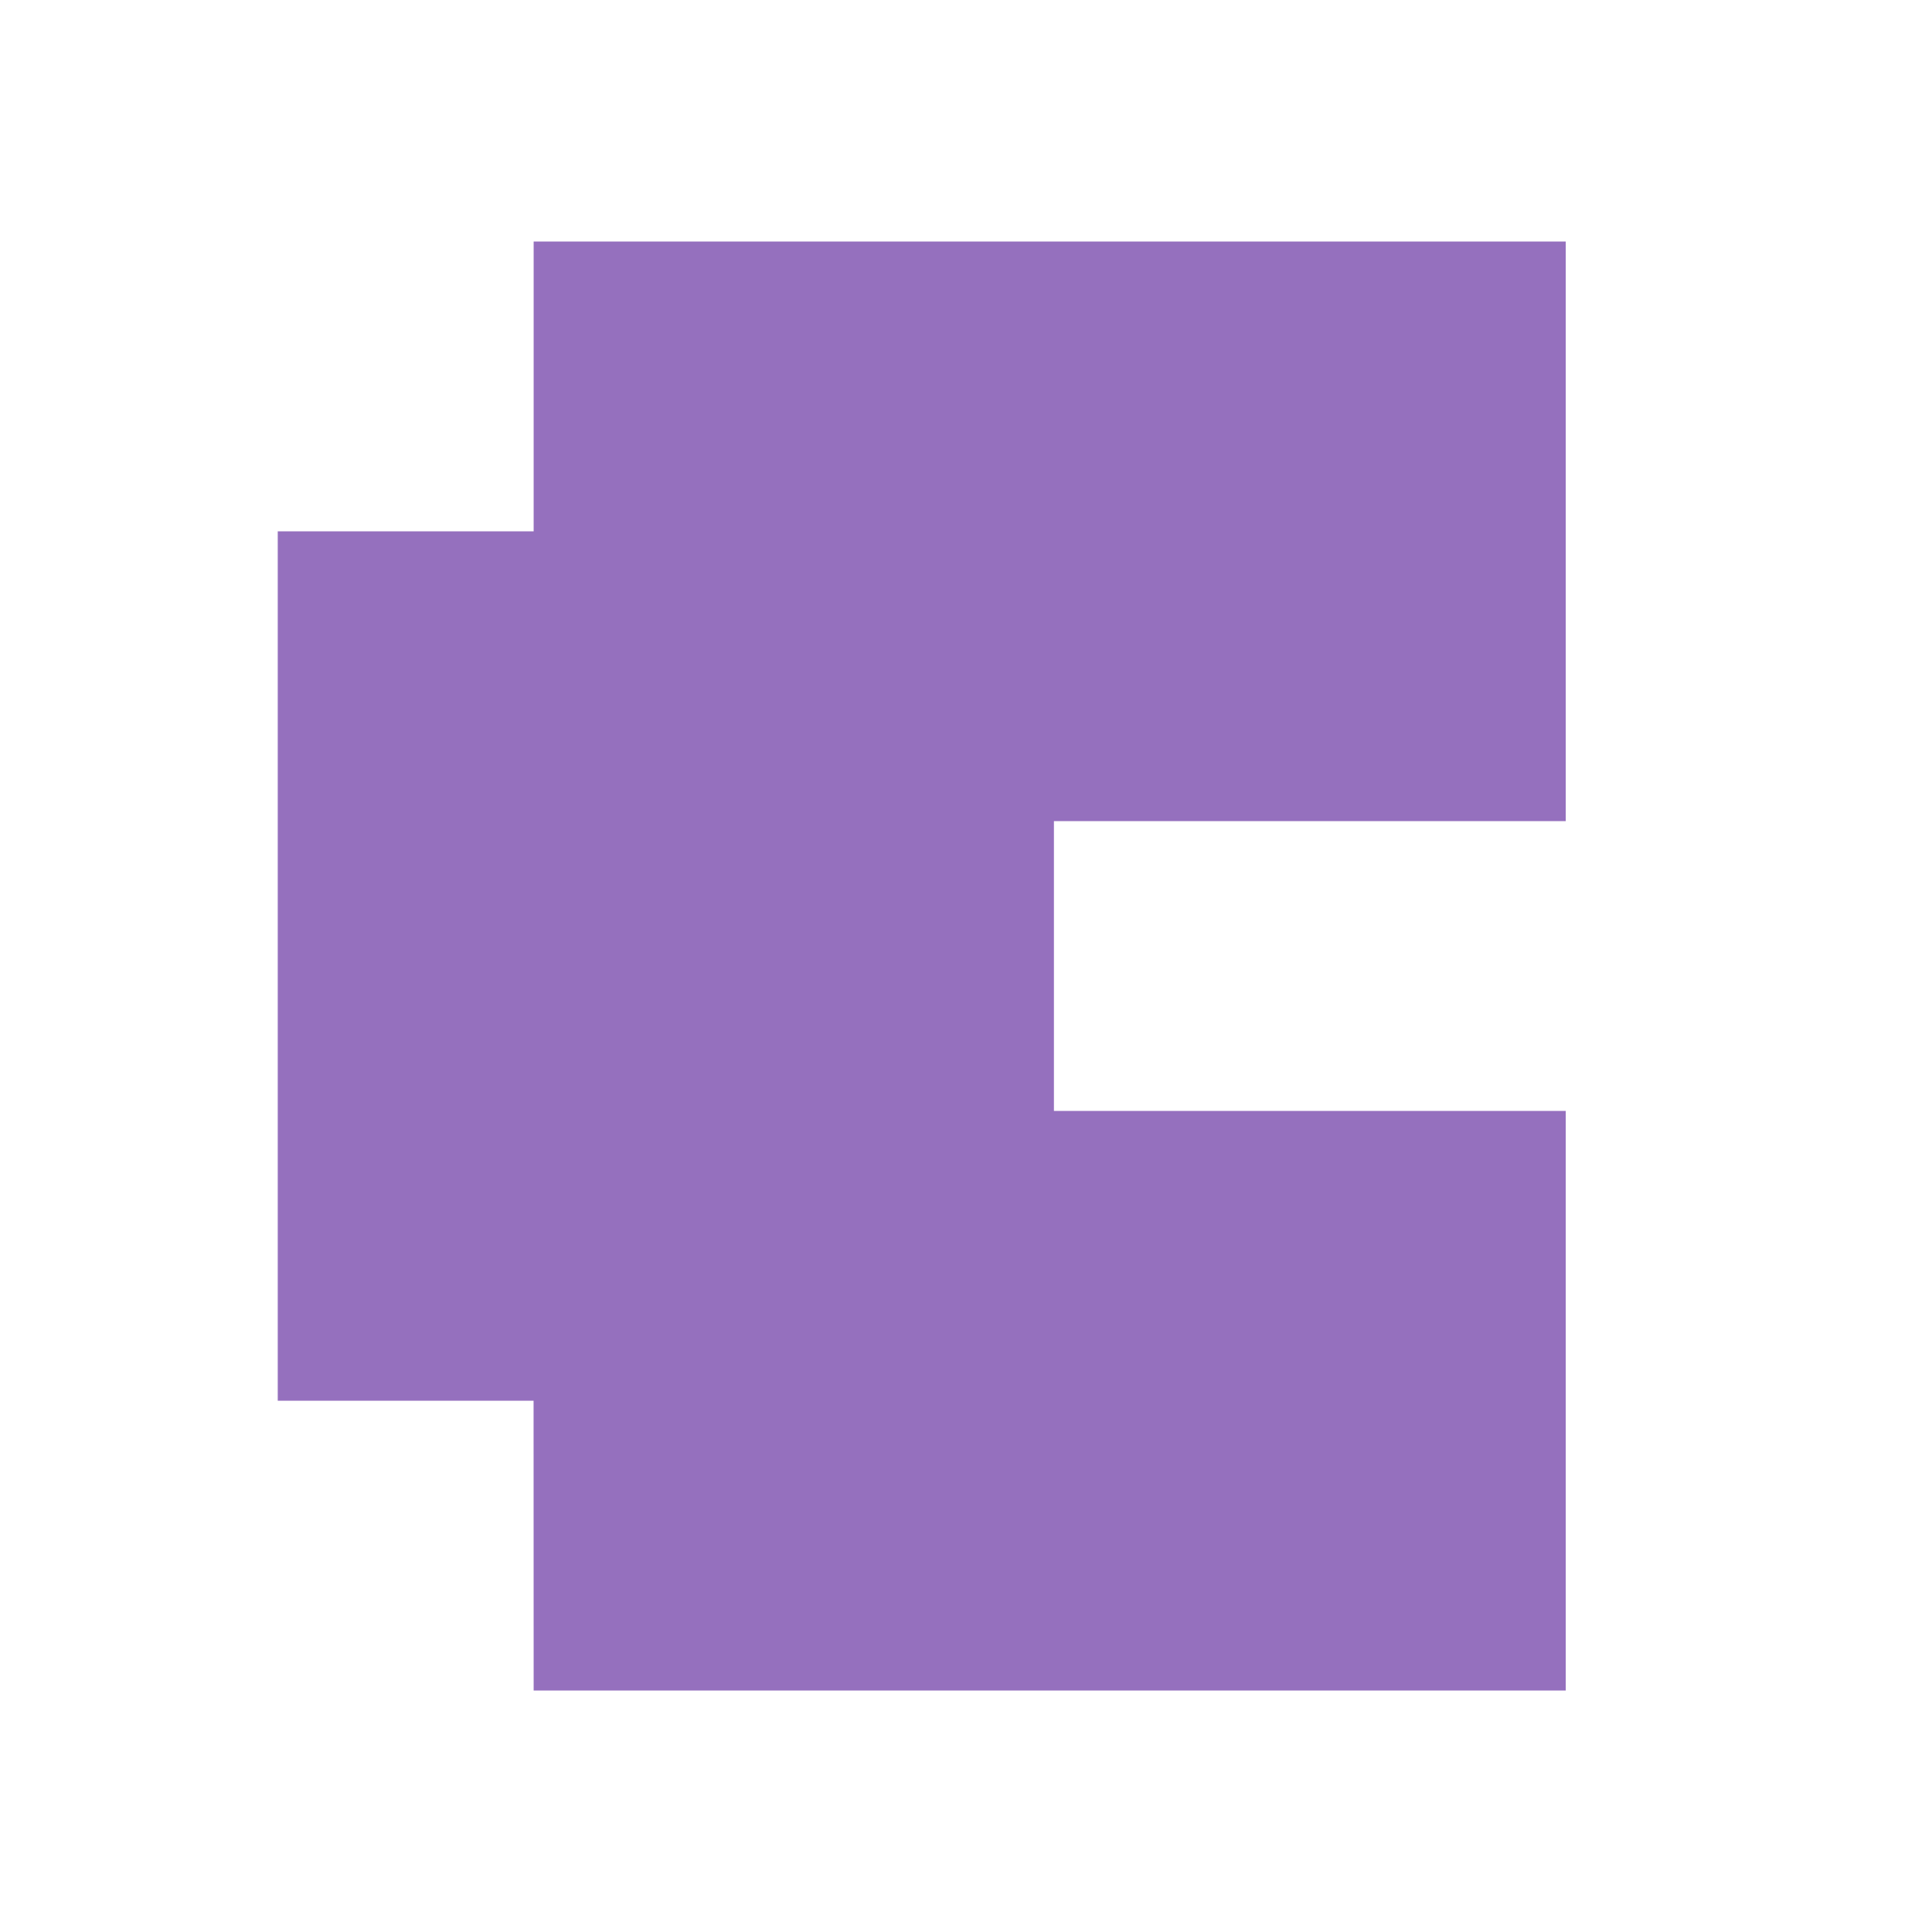
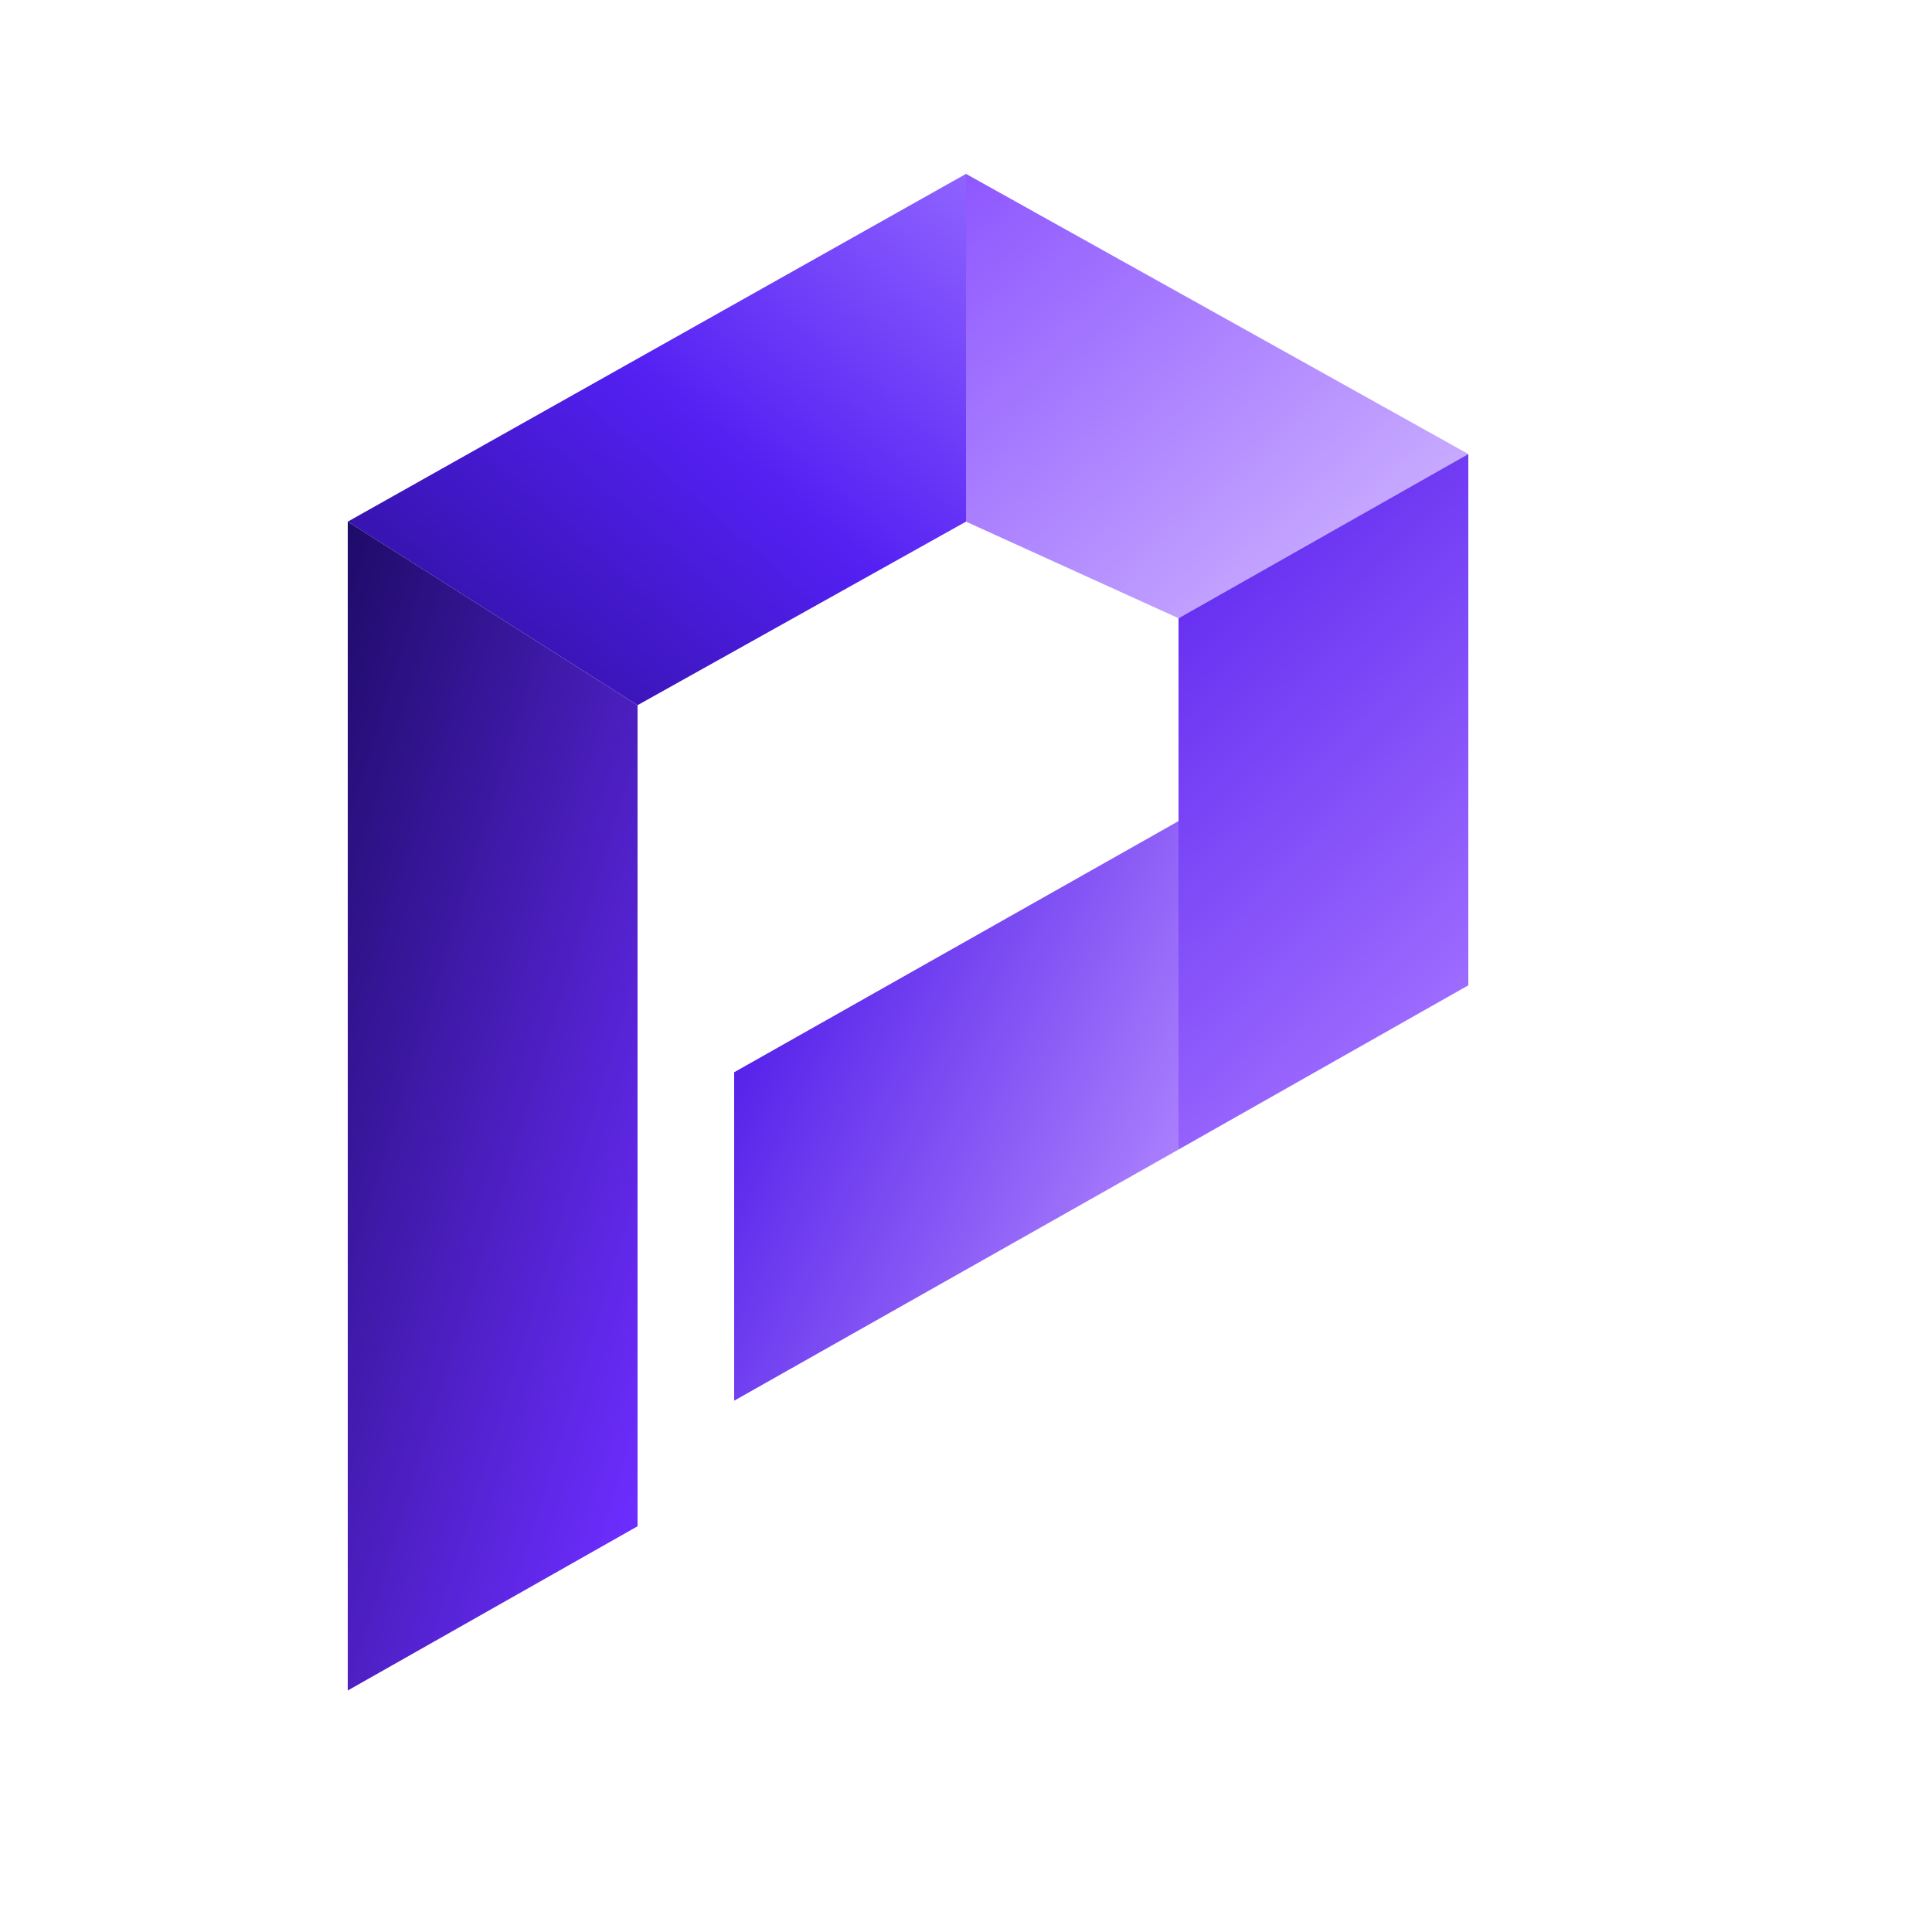
- <svg xmlns="http://www.w3.org/2000/svg" xmlns:xlink="http://www.w3.org/1999/xlink" width="24px" height="24px" viewBox="0 0 24 24" version="1.1">
+ <svg xmlns="http://www.w3.org/2000/svg" viewBox="0 0 1000 1000">
  <defs>
-     <path d="M0,0 L24,0 L24,24 L0,24 L0,0 Z" id="path-1" />
+     <linearGradient id="gTopL" x1="0" y1="1" x2="1" y2="0">
+       <stop offset="0%" stop-color="#2A0E92" />
+       <stop offset="55%" stop-color="#5420F3" />
+       <stop offset="100%" stop-color="#8F63FF" />
+     </linearGradient>
+     <linearGradient id="gStem" x1="0" y1="0" x2="0.8" y2="1">
+       <stop offset="0%" stop-color="#1E0B68" />
+       <stop offset="100%" stop-color="#6C2DFF" />
+     </linearGradient>
+     <linearGradient id="gTopR" x1="0" y1="0" x2="1" y2="1">
+       <stop offset="0%" stop-color="#8E57FF" />
+       <stop offset="100%" stop-color="#D4BCFF" />
+     </linearGradient>
+     <linearGradient id="gRight" x1="0" y1="0" x2="0.4" y2="1">
+       <stop offset="0%" stop-color="#5A22EE" />
+       <stop offset="100%" stop-color="#9D6BFF" />
+     </linearGradient>
+     <linearGradient id="gInner" x1="0" y1="0.2" x2="1" y2="0.8">
+       <stop offset="0%" stop-color="#4B16E8" />
+       <stop offset="100%" stop-color="#B58BFF" />
+     </linearGradient>
  </defs>
-   <g id="favicon" stroke="none" fill="none" xlink:href="#path-1" fill-rule="evenodd" stroke-width="1">
-     <g id="Group" transform="translate(3.4502, 3)" fill="#9570BE">
-       <path d="M3.179,3.6 L3.179,0 L16,0 L16,3.6 L3.179,3.6 Z M9.642,7.2 L9.642,10.8 L0,10.8 L0,3.6 L16,3.6 L16,7.2 L9.642,7.2 Z M3.179,18 L3.178,14.4 L0,14.4 L0,10.8 L16,10.8 L16,18 L3.179,18 Z" id="Combined-Shape" fill-rule="nonzero" />
-     </g>
-   </g>
+   <polygon points="180,270 500,90 500,270 330,365" fill="url(#gTopL)" />
+   <polygon points="180,270 330,365 330,790 180,875" fill="url(#gStem)" />
+   <polygon points="500,90 760,235 610,320 500,270" fill="url(#gTopR)" />
+   <polygon points="610,320 760,235 760,510 610,595" fill="url(#gRight)" />
+   <polygon points="380,555 610,425 610,595 380,725" fill="url(#gInner)" />
</svg>
